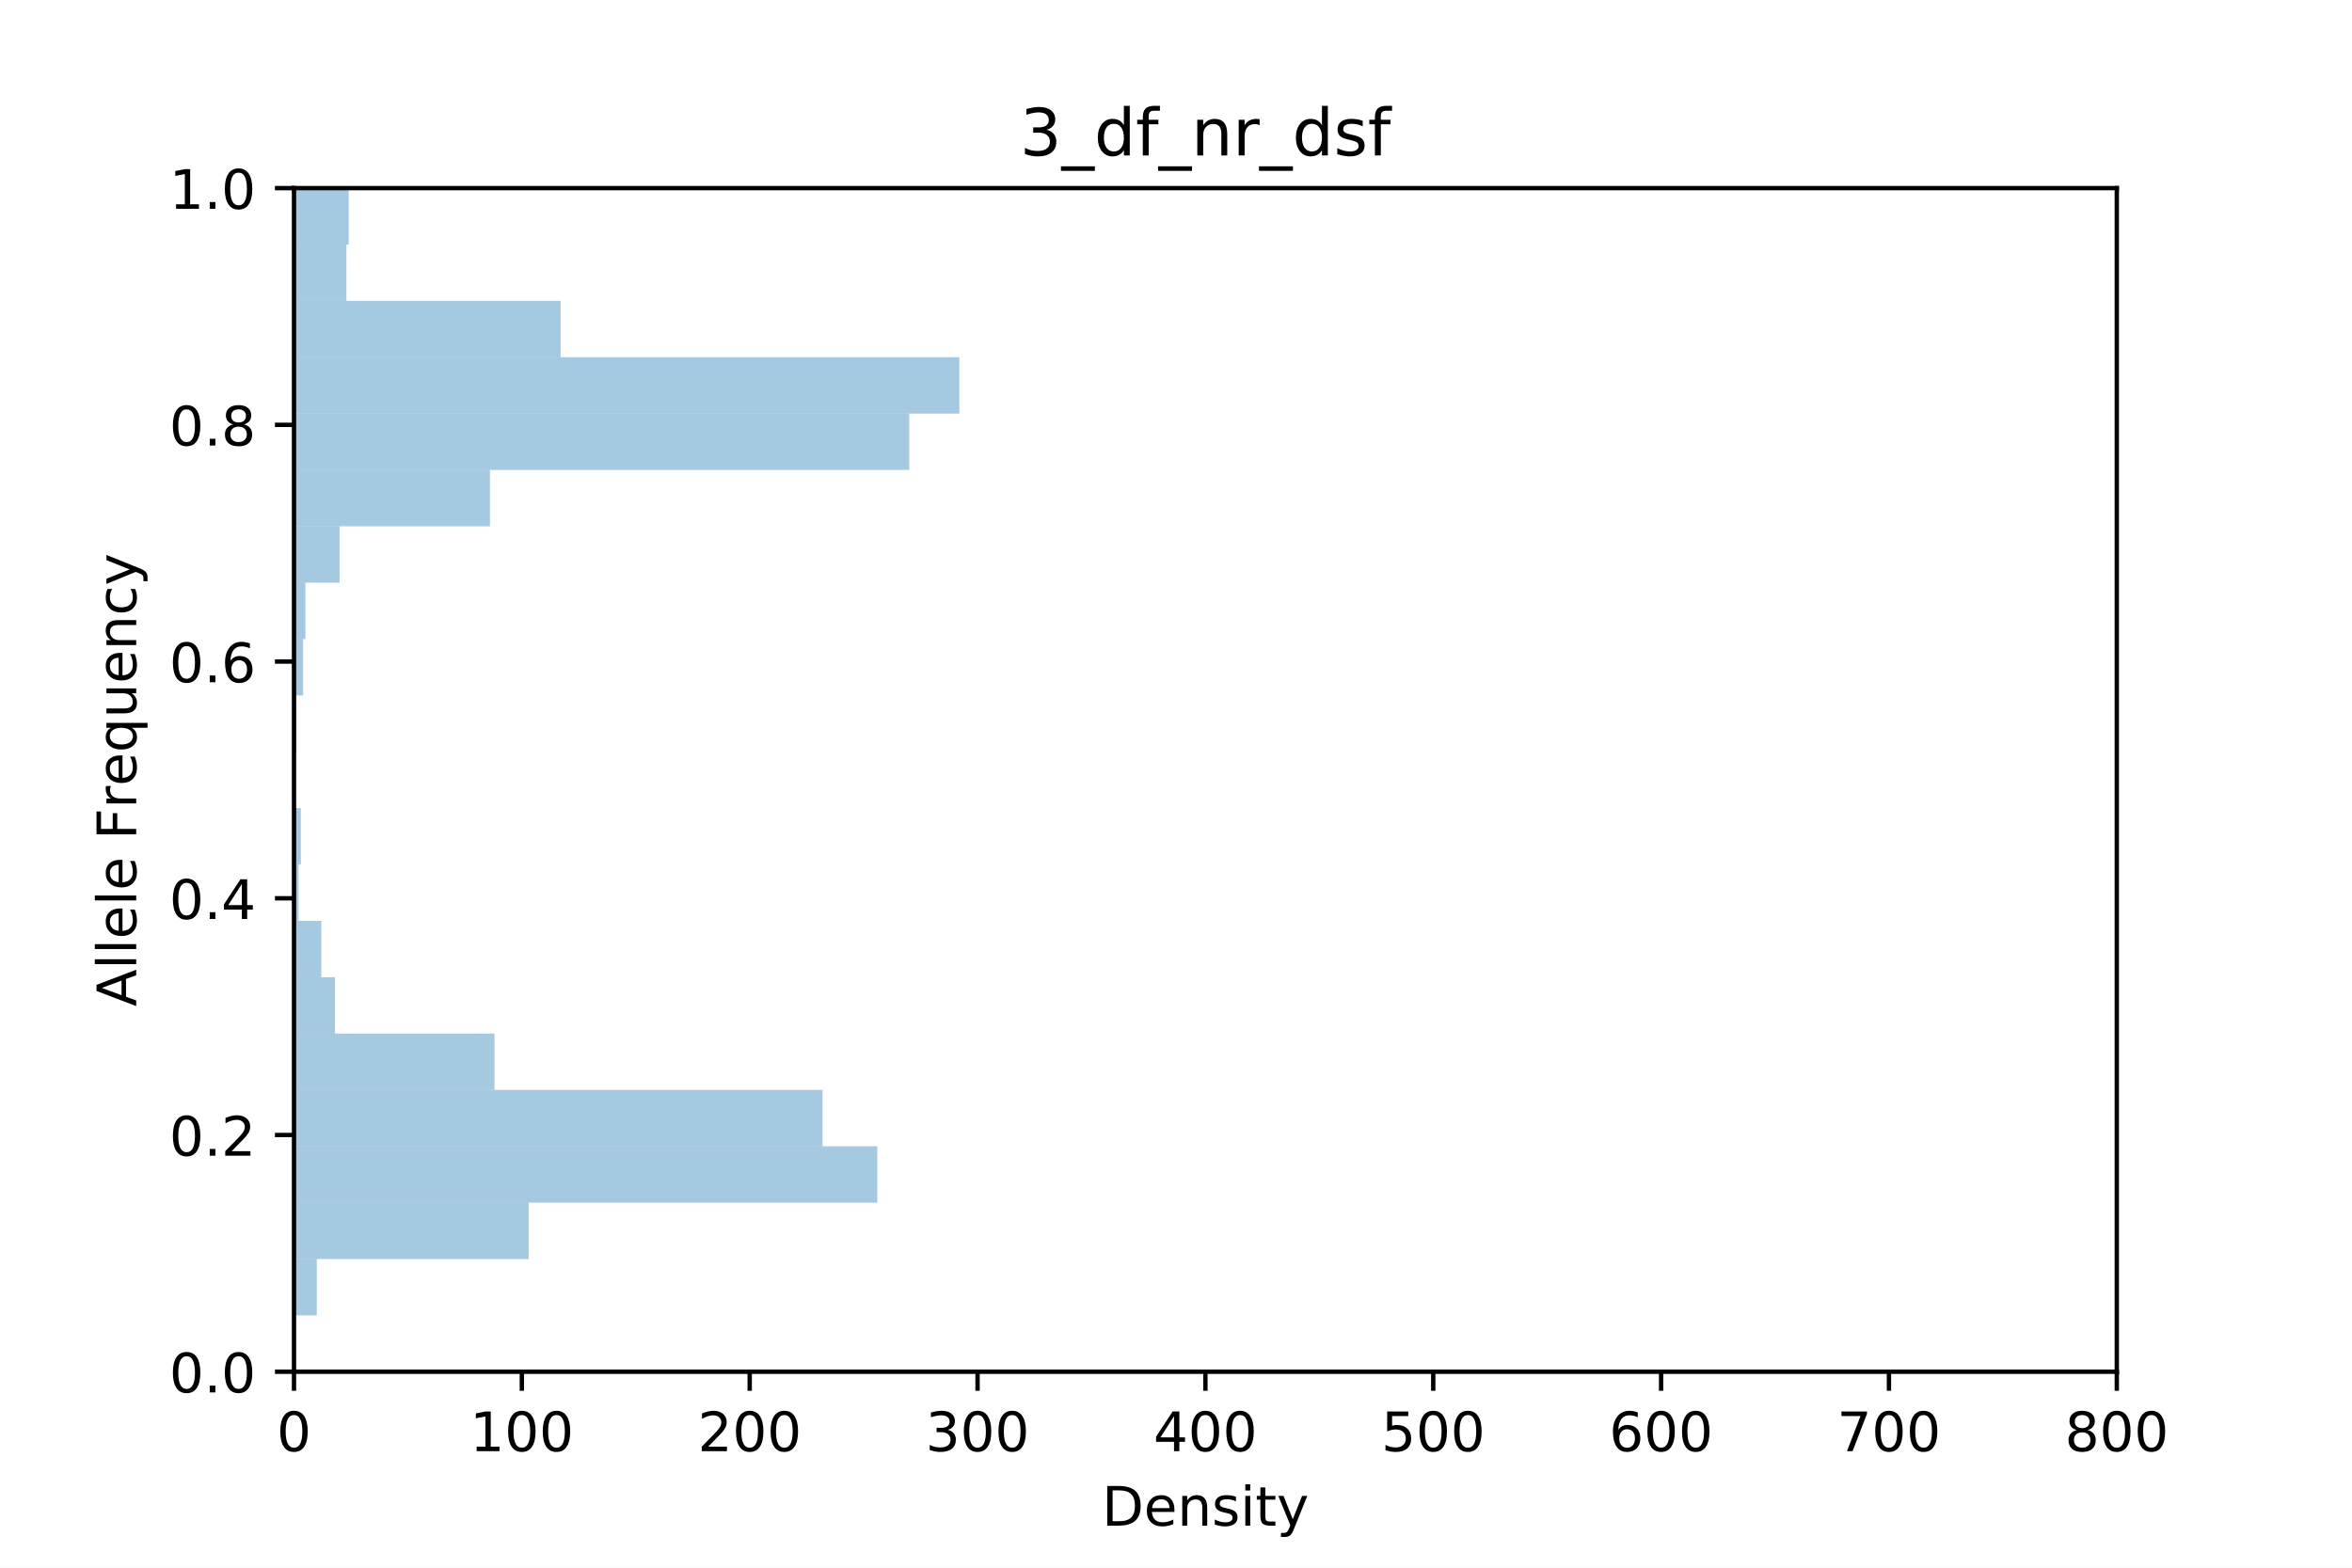
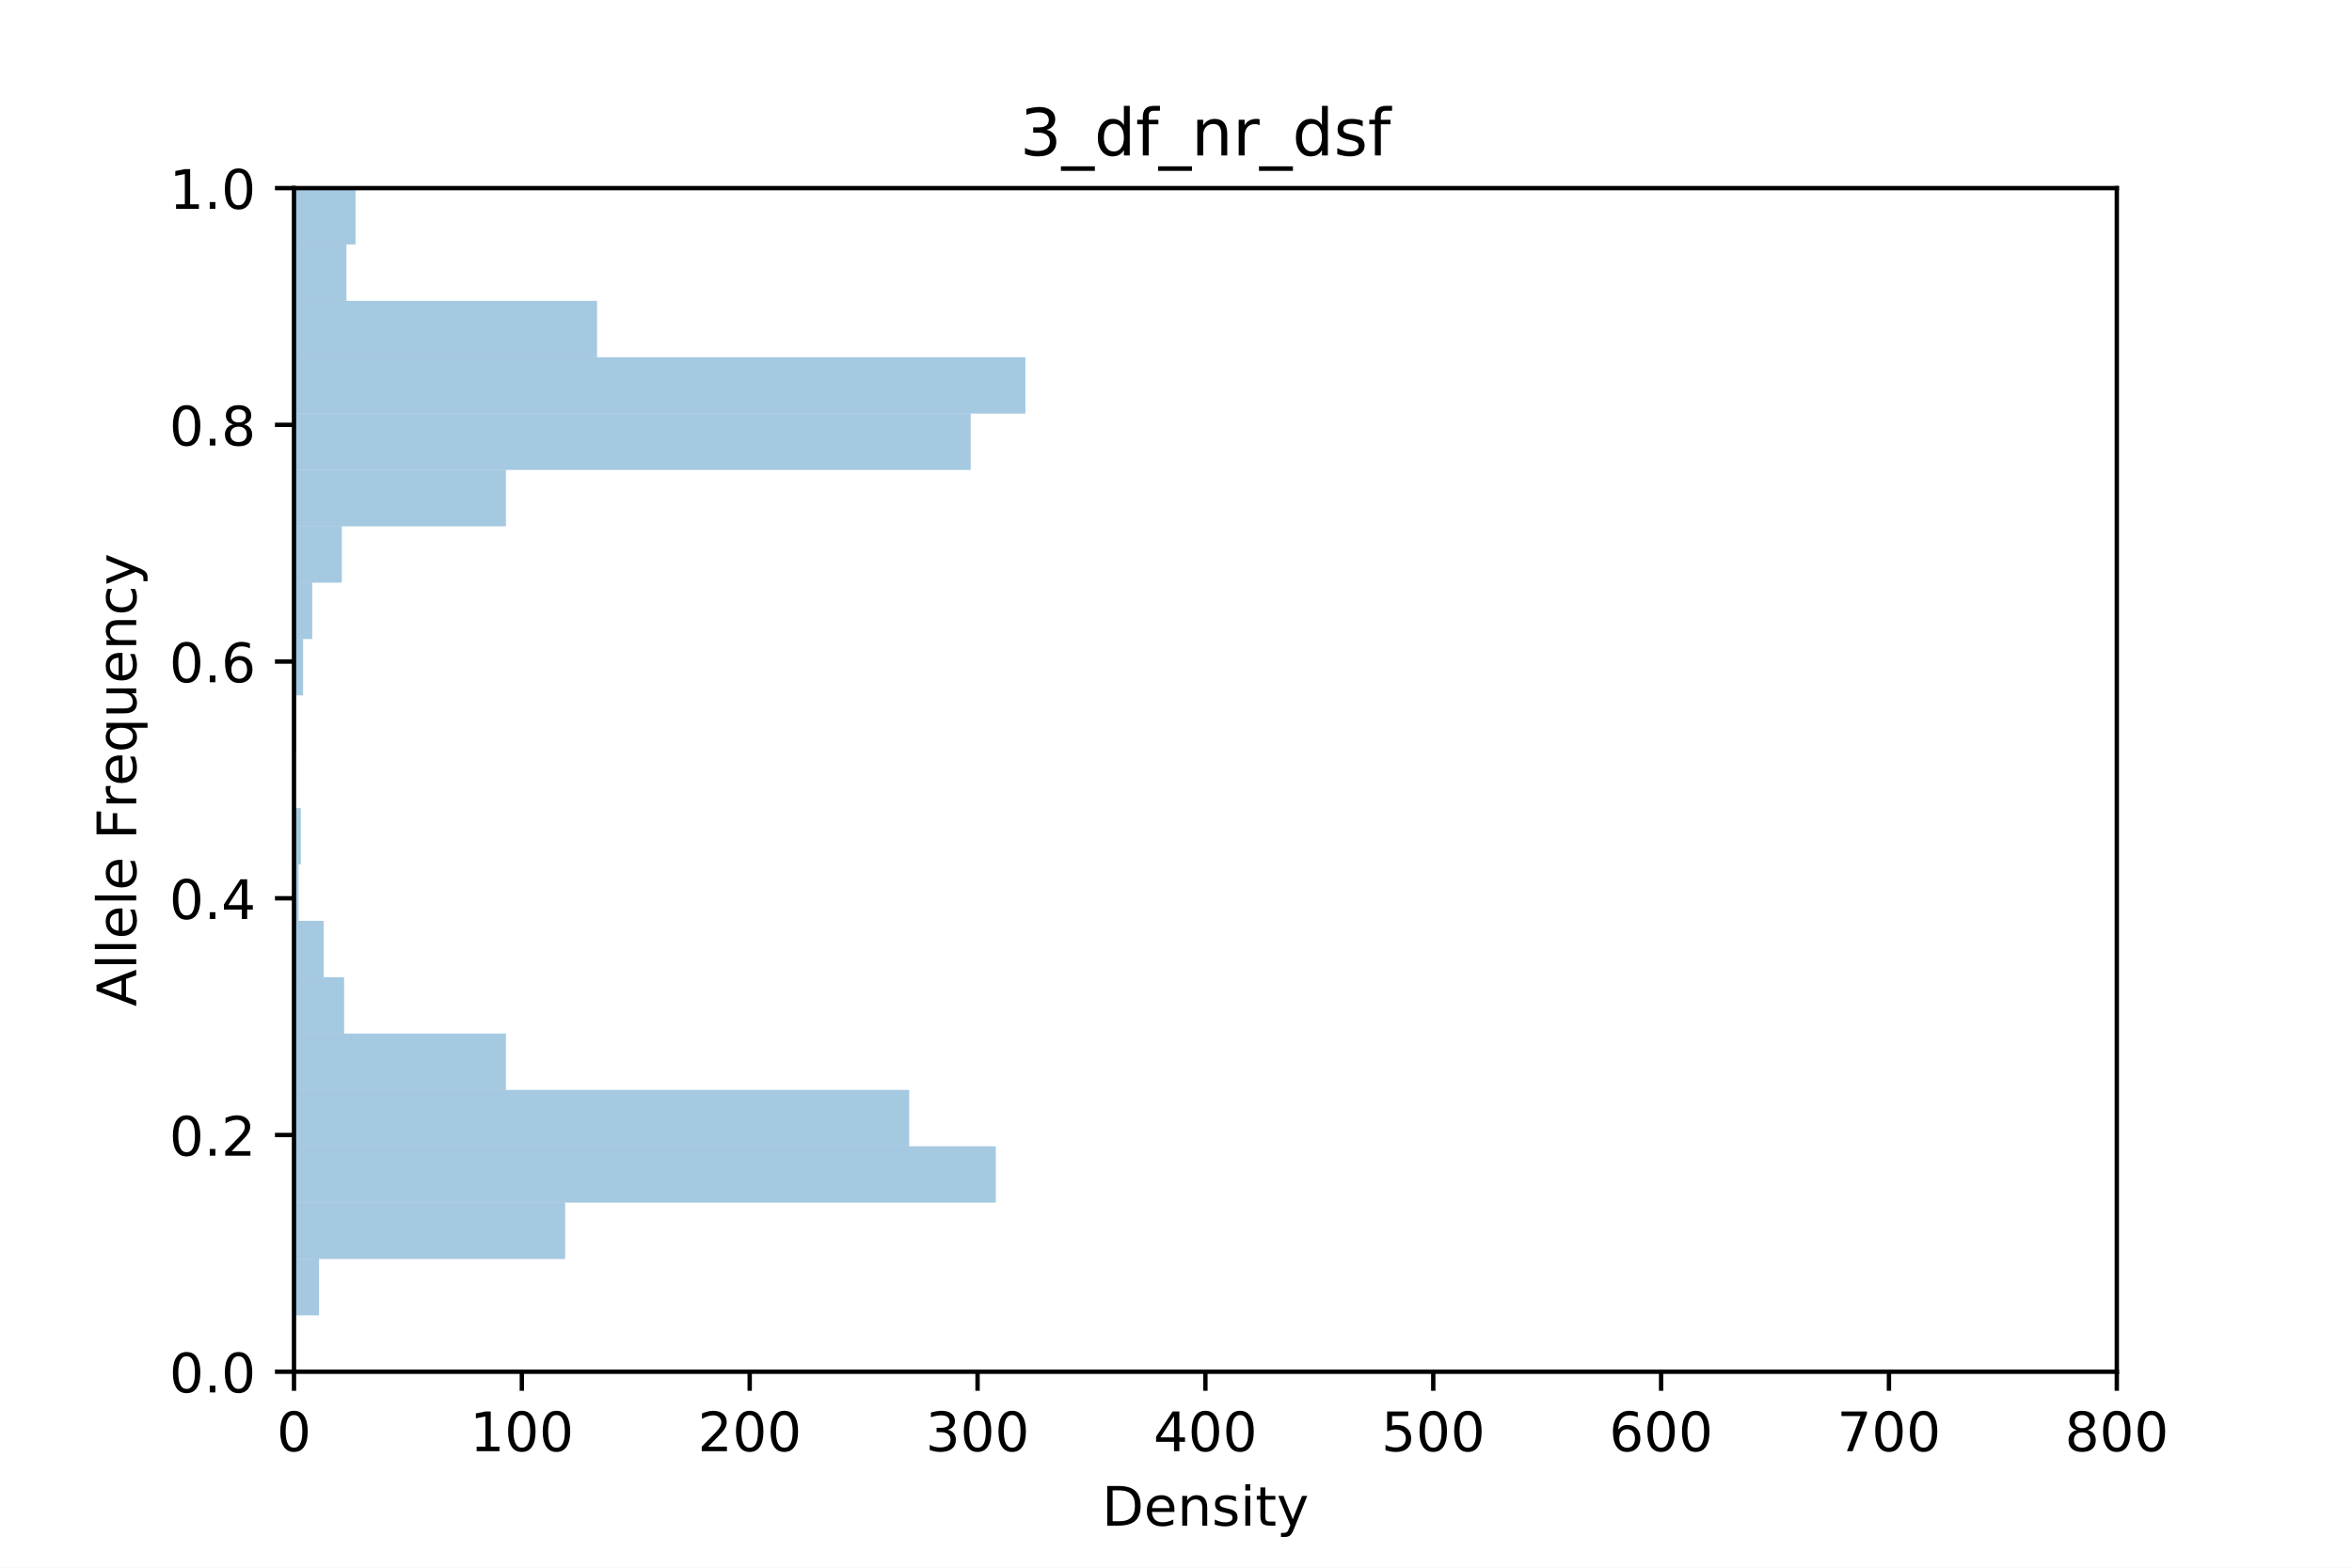
<svg xmlns="http://www.w3.org/2000/svg" xmlns:xlink="http://www.w3.org/1999/xlink" height="288pt" version="1.1" viewBox="0 0 432 288" width="432pt">
  <defs>
    <style type="text/css">
*{stroke-linecap:butt;stroke-linejoin:round;}
  </style>
  </defs>
  <g id="figure_1">
    <g id="patch_1">
      <path d="M 0 288  L 432 288  L 432 0  L 0 0  z " style="fill:#ffffff;" />
    </g>
    <g id="axes_1">
      <g id="patch_2">
        <path d="M 54 252  L 388.8 252  L 388.8 34.56  L 54 34.56  z " style="fill:#ffffff;" />
      </g>
      <g id="patch_3">
-         <path clip-path="url(#pa93f13089f)" d="M 54 241.646  L 58.185 241.646  L 58.185 231.291  L 54 231.291  z " style="fill:#1f77b4;opacity:0.4;" />
+         <path clip-path="url(#p304cd7c5e2)" d="M 54 241.646  L 58.603 241.646  L 58.603 231.291  L 54 231.291  z " style="fill:#1f77b4;opacity:0.4;" />
      </g>
      <g id="patch_4">
-         <path clip-path="url(#pa93f13089f)" d="M 54 231.291  L 97.106 231.291  L 97.106 220.937  L 54 220.937  z " style="fill:#1f77b4;opacity:0.4;" />
+         <path clip-path="url(#p304cd7c5e2)" d="M 54 231.291  L 103.802 231.291  L 103.802 220.937  L 54 220.937  z " style="fill:#1f77b4;opacity:0.4;" />
      </g>
      <g id="patch_5">
-         <path clip-path="url(#pa93f13089f)" d="M 54 220.937  L 161.136 220.937  L 161.136 210.583  L 54 210.583  z " style="fill:#1f77b4;opacity:0.4;" />
+         <path clip-path="url(#p304cd7c5e2)" d="M 54 220.937  L 182.898 220.937  L 182.898 210.583  L 54 210.583  z " style="fill:#1f77b4;opacity:0.4;" />
      </g>
      <g id="patch_6">
-         <path clip-path="url(#pa93f13089f)" d="M 54 210.583  L 151.092 210.583  L 151.092 200.229  L 54 200.229  z " style="fill:#1f77b4;opacity:0.4;" />
+         <path clip-path="url(#p304cd7c5e2)" d="M 54 210.583  L 166.995 210.583  L 166.995 200.229  L 54 200.229  z " style="fill:#1f77b4;opacity:0.4;" />
      </g>
      <g id="patch_7">
-         <path clip-path="url(#pa93f13089f)" d="M 54 200.229  L 90.828 200.229  L 90.828 189.874  L 54 189.874  z " style="fill:#1f77b4;opacity:0.4;" />
+         <path clip-path="url(#p304cd7c5e2)" d="M 54 200.229  L 92.921 200.229  L 92.921 189.874  L 54 189.874  z " style="fill:#1f77b4;opacity:0.4;" />
      </g>
      <g id="patch_8">
-         <path clip-path="url(#pa93f13089f)" d="M 54 189.874  L 61.533 189.874  L 61.533 179.52  L 54 179.52  z " style="fill:#1f77b4;opacity:0.4;" />
+         <path clip-path="url(#p304cd7c5e2)" d="M 54 189.874  L 63.207 189.874  L 63.207 179.52  L 54 179.52  z " style="fill:#1f77b4;opacity:0.4;" />
      </g>
      <g id="patch_9">
-         <path clip-path="url(#pa93f13089f)" d="M 54 179.52  L 59.022 179.52  L 59.022 169.166  L 54 169.166  z " style="fill:#1f77b4;opacity:0.4;" />
+         <path clip-path="url(#p304cd7c5e2)" d="M 54 179.52  L 59.441 179.52  L 59.441 169.166  L 54 169.166  z " style="fill:#1f77b4;opacity:0.4;" />
      </g>
      <g id="patch_10">
-         <path clip-path="url(#pa93f13089f)" d="M 54 169.166  L 54.837 169.166  L 54.837 158.811  L 54 158.811  z " style="fill:#1f77b4;opacity:0.4;" />
+         <path clip-path="url(#p304cd7c5e2)" d="M 54 169.166  L 54.837 169.166  L 54.837 158.811  L 54 158.811  z " style="fill:#1f77b4;opacity:0.4;" />
      </g>
      <g id="patch_11">
-         <path clip-path="url(#pa93f13089f)" d="M 54 158.811  L 55.255 158.811  L 55.255 148.457  L 54 148.457  z " style="fill:#1f77b4;opacity:0.4;" />
+         <path clip-path="url(#p304cd7c5e2)" d="M 54 158.811  L 55.255 158.811  L 55.255 148.457  L 54 148.457  z " style="fill:#1f77b4;opacity:0.4;" />
      </g>
      <g id="patch_12">
-         <path clip-path="url(#pa93f13089f)" d="M 54 148.457  L 54 148.457  L 54 138.103  L 54 138.103  z " style="fill:#1f77b4;opacity:0.4;" />
+         <path clip-path="url(#p304cd7c5e2)" d="M 54 148.457  L 54 148.457  L 54 138.103  L 54 138.103  z " style="fill:#1f77b4;opacity:0.4;" />
      </g>
      <g id="patch_13">
-         <path clip-path="url(#pa93f13089f)" d="M 54 138.103  L 54.419 138.103  L 54.419 127.749  L 54 127.749  z " style="fill:#1f77b4;opacity:0.4;" />
+         <path clip-path="url(#p304cd7c5e2)" d="M 54 138.103  L 54.419 138.103  L 54.419 127.749  L 54 127.749  z " style="fill:#1f77b4;opacity:0.4;" />
      </g>
      <g id="patch_14">
-         <path clip-path="url(#pa93f13089f)" d="M 54 127.749  L 55.674 127.749  L 55.674 117.394  L 54 117.394  z " style="fill:#1f77b4;opacity:0.4;" />
+         <path clip-path="url(#p304cd7c5e2)" d="M 54 127.749  L 55.674 127.749  L 55.674 117.394  L 54 117.394  z " style="fill:#1f77b4;opacity:0.4;" />
      </g>
      <g id="patch_15">
-         <path clip-path="url(#pa93f13089f)" d="M 54 117.394  L 56.093 117.394  L 56.093 107.04  L 54 107.04  z " style="fill:#1f77b4;opacity:0.4;" />
+         <path clip-path="url(#p304cd7c5e2)" d="M 54 117.394  L 57.348 117.394  L 57.348 107.04  L 54 107.04  z " style="fill:#1f77b4;opacity:0.4;" />
      </g>
      <g id="patch_16">
-         <path clip-path="url(#pa93f13089f)" d="M 54 107.04  L 62.37 107.04  L 62.37 96.686  L 54 96.686  z " style="fill:#1f77b4;opacity:0.4;" />
+         <path clip-path="url(#p304cd7c5e2)" d="M 54 107.04  L 62.788 107.04  L 62.788 96.686  L 54 96.686  z " style="fill:#1f77b4;opacity:0.4;" />
      </g>
      <g id="patch_17">
-         <path clip-path="url(#pa93f13089f)" d="M 54 96.686  L 89.991 96.686  L 89.991 86.331  L 54 86.331  z " style="fill:#1f77b4;opacity:0.4;" />
+         <path clip-path="url(#p304cd7c5e2)" d="M 54 96.686  L 92.921 96.686  L 92.921 86.331  L 54 86.331  z " style="fill:#1f77b4;opacity:0.4;" />
      </g>
      <g id="patch_18">
-         <path clip-path="url(#pa93f13089f)" d="M 54 86.331  L 166.995 86.331  L 166.995 75.977  L 54 75.977  z " style="fill:#1f77b4;opacity:0.4;" />
+         <path clip-path="url(#p304cd7c5e2)" d="M 54 86.331  L 178.294 86.331  L 178.294 75.977  L 54 75.977  z " style="fill:#1f77b4;opacity:0.4;" />
      </g>
      <g id="patch_19">
-         <path clip-path="url(#pa93f13089f)" d="M 54 75.977  L 176.202 75.977  L 176.202 65.623  L 54 65.623  z " style="fill:#1f77b4;opacity:0.4;" />
+         <path clip-path="url(#p304cd7c5e2)" d="M 54 75.977  L 188.339 75.977  L 188.339 65.623  L 54 65.623  z " style="fill:#1f77b4;opacity:0.4;" />
      </g>
      <g id="patch_20">
-         <path clip-path="url(#pa93f13089f)" d="M 54 65.623  L 102.965 65.623  L 102.965 55.269  L 54 55.269  z " style="fill:#1f77b4;opacity:0.4;" />
+         <path clip-path="url(#p304cd7c5e2)" d="M 54 65.623  L 109.66 65.623  L 109.66 55.269  L 54 55.269  z " style="fill:#1f77b4;opacity:0.4;" />
      </g>
      <g id="patch_21">
-         <path clip-path="url(#pa93f13089f)" d="M 54 55.269  L 63.626 55.269  L 63.626 44.914  L 54 44.914  z " style="fill:#1f77b4;opacity:0.4;" />
+         <path clip-path="url(#p304cd7c5e2)" d="M 54 55.269  L 63.626 55.269  L 63.626 44.914  L 54 44.914  z " style="fill:#1f77b4;opacity:0.4;" />
      </g>
      <g id="patch_22">
-         <path clip-path="url(#pa93f13089f)" d="M 54 44.914  L 64.044 44.914  L 64.044 34.56  L 54 34.56  z " style="fill:#1f77b4;opacity:0.4;" />
+         <path clip-path="url(#p304cd7c5e2)" d="M 54 44.914  L 65.299 44.914  L 65.299 34.56  L 54 34.56  z " style="fill:#1f77b4;opacity:0.4;" />
      </g>
      <g id="matplotlib.axis_1">
        <g id="xtick_1">
          <g id="line2d_1">
            <defs>
-               <path d="M 0 0  L 0 3.5  " id="maffc4ce97f" style="stroke:#000000;stroke-width:0.8;" />
-             </defs>
-             <g>
-               <use style="stroke:#000000;stroke-width:0.8;" x="54" xlink:href="#maffc4ce97f" y="252" />
+               <path d="M 0 0  L 0 3.5  " id="m3c2ba488c7" style="stroke:#000000;stroke-width:0.8;" />
+             </defs>
+             <g>
+               <use style="stroke:#000000;stroke-width:0.8;" x="54" xlink:href="#m3c2ba488c7" y="252" />
            </g>
          </g>
          <g id="text_1">
            <defs>
              <path d="M 31.781 66.406  Q 24.172 66.406 20.328 58.906  Q 16.5 51.422 16.5 36.375  Q 16.5 21.391 20.328 13.891  Q 24.172 6.391 31.781 6.391  Q 39.453 6.391 43.281 13.891  Q 47.125 21.391 47.125 36.375  Q 47.125 51.422 43.281 58.906  Q 39.453 66.406 31.781 66.406  z M 31.781 74.219  Q 44.047 74.219 50.516 64.516  Q 56.984 54.828 56.984 36.375  Q 56.984 17.969 50.516 8.266  Q 44.047 -1.422 31.781 -1.422  Q 19.531 -1.422 13.062 8.266  Q 6.594 17.969 6.594 36.375  Q 6.594 54.828 13.062 64.516  Q 19.531 74.219 31.781 74.219  z " id="DejaVuSans-48" />
            </defs>
            <g transform="translate(50.81875 266.5984)scale(0.1 -0.1)">
              <use xlink:href="#DejaVuSans-48" />
            </g>
          </g>
        </g>
        <g id="xtick_2">
          <g id="line2d_2">
            <g>
-               <use style="stroke:#000000;stroke-width:0.8;" x="95.85" xlink:href="#maffc4ce97f" y="252" />
+               <use style="stroke:#000000;stroke-width:0.8;" x="95.85" xlink:href="#m3c2ba488c7" y="252" />
            </g>
          </g>
          <g id="text_2">
            <defs>
              <path d="M 12.406 8.297  L 28.516 8.297  L 28.516 63.922  L 10.984 60.406  L 10.984 69.391  L 28.422 72.906  L 38.281 72.906  L 38.281 8.297  L 54.391 8.297  L 54.391 0  L 12.406 0  z " id="DejaVuSans-49" />
            </defs>
            <g transform="translate(86.30625 266.5984)scale(0.1 -0.1)">
              <use xlink:href="#DejaVuSans-49" />
              <use x="63.623" xlink:href="#DejaVuSans-48" />
              <use x="127.246" xlink:href="#DejaVuSans-48" />
            </g>
          </g>
        </g>
        <g id="xtick_3">
          <g id="line2d_3">
            <g>
-               <use style="stroke:#000000;stroke-width:0.8;" x="137.7" xlink:href="#maffc4ce97f" y="252" />
+               <use style="stroke:#000000;stroke-width:0.8;" x="137.7" xlink:href="#m3c2ba488c7" y="252" />
            </g>
          </g>
          <g id="text_3">
            <defs>
              <path d="M 19.188 8.297  L 53.609 8.297  L 53.609 0  L 7.328 0  L 7.328 8.297  Q 12.938 14.109 22.625 23.891  Q 32.328 33.688 34.812 36.531  Q 39.547 41.844 41.422 45.531  Q 43.312 49.219 43.312 52.781  Q 43.312 58.594 39.234 62.25  Q 35.156 65.922 28.609 65.922  Q 23.969 65.922 18.812 64.312  Q 13.672 62.703 7.812 59.422  L 7.812 69.391  Q 13.766 71.781 18.938 73  Q 24.125 74.219 28.422 74.219  Q 39.75 74.219 46.484 68.547  Q 53.219 62.891 53.219 53.422  Q 53.219 48.922 51.531 44.891  Q 49.859 40.875 45.406 35.406  Q 44.188 33.984 37.641 27.219  Q 31.109 20.453 19.188 8.297  z " id="DejaVuSans-50" />
            </defs>
            <g transform="translate(128.1562 266.5984)scale(0.1 -0.1)">
              <use xlink:href="#DejaVuSans-50" />
              <use x="63.623" xlink:href="#DejaVuSans-48" />
              <use x="127.246" xlink:href="#DejaVuSans-48" />
            </g>
          </g>
        </g>
        <g id="xtick_4">
          <g id="line2d_4">
            <g>
-               <use style="stroke:#000000;stroke-width:0.8;" x="179.55" xlink:href="#maffc4ce97f" y="252" />
+               <use style="stroke:#000000;stroke-width:0.8;" x="179.55" xlink:href="#m3c2ba488c7" y="252" />
            </g>
          </g>
          <g id="text_4">
            <defs>
              <path d="M 40.578 39.312  Q 47.656 37.797 51.625 33  Q 55.609 28.219 55.609 21.188  Q 55.609 10.406 48.188 4.484  Q 40.766 -1.422 27.094 -1.422  Q 22.516 -1.422 17.656 -0.516  Q 12.797 0.391 7.625 2.203  L 7.625 11.719  Q 11.719 9.328 16.594 8.109  Q 21.484 6.891 26.812 6.891  Q 36.078 6.891 40.938 10.547  Q 45.797 14.203 45.797 21.188  Q 45.797 27.641 41.281 31.266  Q 36.766 34.906 28.719 34.906  L 20.219 34.906  L 20.219 43.016  L 29.109 43.016  Q 36.375 43.016 40.234 45.922  Q 44.094 48.828 44.094 54.297  Q 44.094 59.906 40.109 62.906  Q 36.141 65.922 28.719 65.922  Q 24.656 65.922 20.016 65.031  Q 15.375 64.156 9.812 62.312  L 9.812 71.094  Q 15.438 72.656 20.344 73.438  Q 25.25 74.219 29.594 74.219  Q 40.828 74.219 47.359 69.109  Q 53.906 64.016 53.906 55.328  Q 53.906 49.266 50.438 45.094  Q 46.969 40.922 40.578 39.312  z " id="DejaVuSans-51" />
            </defs>
            <g transform="translate(170.0062 266.5984)scale(0.1 -0.1)">
              <use xlink:href="#DejaVuSans-51" />
              <use x="63.623" xlink:href="#DejaVuSans-48" />
              <use x="127.246" xlink:href="#DejaVuSans-48" />
            </g>
          </g>
        </g>
        <g id="xtick_5">
          <g id="line2d_5">
            <g>
-               <use style="stroke:#000000;stroke-width:0.8;" x="221.4" xlink:href="#maffc4ce97f" y="252" />
+               <use style="stroke:#000000;stroke-width:0.8;" x="221.4" xlink:href="#m3c2ba488c7" y="252" />
            </g>
          </g>
          <g id="text_5">
            <defs>
              <path d="M 37.797 64.312  L 12.891 25.391  L 37.797 25.391  z M 35.203 72.906  L 47.609 72.906  L 47.609 25.391  L 58.016 25.391  L 58.016 17.188  L 47.609 17.188  L 47.609 0  L 37.797 0  L 37.797 17.188  L 4.891 17.188  L 4.891 26.703  z " id="DejaVuSans-52" />
            </defs>
            <g transform="translate(211.8562 266.5984)scale(0.1 -0.1)">
              <use xlink:href="#DejaVuSans-52" />
              <use x="63.623" xlink:href="#DejaVuSans-48" />
              <use x="127.246" xlink:href="#DejaVuSans-48" />
            </g>
          </g>
        </g>
        <g id="xtick_6">
          <g id="line2d_6">
            <g>
-               <use style="stroke:#000000;stroke-width:0.8;" x="263.25" xlink:href="#maffc4ce97f" y="252" />
+               <use style="stroke:#000000;stroke-width:0.8;" x="263.25" xlink:href="#m3c2ba488c7" y="252" />
            </g>
          </g>
          <g id="text_6">
            <defs>
              <path d="M 10.797 72.906  L 49.516 72.906  L 49.516 64.594  L 19.828 64.594  L 19.828 46.734  Q 21.969 47.469 24.109 47.828  Q 26.266 48.188 28.422 48.188  Q 40.625 48.188 47.75 41.5  Q 54.891 34.812 54.891 23.391  Q 54.891 11.625 47.562 5.094  Q 40.234 -1.422 26.906 -1.422  Q 22.312 -1.422 17.547 -0.641  Q 12.797 0.141 7.719 1.703  L 7.719 11.625  Q 12.109 9.234 16.797 8.062  Q 21.484 6.891 26.703 6.891  Q 35.156 6.891 40.078 11.328  Q 45.016 15.766 45.016 23.391  Q 45.016 31 40.078 35.438  Q 35.156 39.891 26.703 39.891  Q 22.75 39.891 18.812 39.016  Q 14.891 38.141 10.797 36.281  z " id="DejaVuSans-53" />
            </defs>
            <g transform="translate(253.7063 266.5984)scale(0.1 -0.1)">
              <use xlink:href="#DejaVuSans-53" />
              <use x="63.623" xlink:href="#DejaVuSans-48" />
              <use x="127.246" xlink:href="#DejaVuSans-48" />
            </g>
          </g>
        </g>
        <g id="xtick_7">
          <g id="line2d_7">
            <g>
-               <use style="stroke:#000000;stroke-width:0.8;" x="305.1" xlink:href="#maffc4ce97f" y="252" />
+               <use style="stroke:#000000;stroke-width:0.8;" x="305.1" xlink:href="#m3c2ba488c7" y="252" />
            </g>
          </g>
          <g id="text_7">
            <defs>
              <path d="M 33.016 40.375  Q 26.375 40.375 22.484 35.828  Q 18.609 31.297 18.609 23.391  Q 18.609 15.531 22.484 10.953  Q 26.375 6.391 33.016 6.391  Q 39.656 6.391 43.531 10.953  Q 47.406 15.531 47.406 23.391  Q 47.406 31.297 43.531 35.828  Q 39.656 40.375 33.016 40.375  z M 52.594 71.297  L 52.594 62.312  Q 48.875 64.062 45.094 64.984  Q 41.312 65.922 37.594 65.922  Q 27.828 65.922 22.672 59.328  Q 17.531 52.734 16.797 39.406  Q 19.672 43.656 24.016 45.922  Q 28.375 48.188 33.594 48.188  Q 44.578 48.188 50.953 41.516  Q 57.328 34.859 57.328 23.391  Q 57.328 12.156 50.688 5.359  Q 44.047 -1.422 33.016 -1.422  Q 20.359 -1.422 13.672 8.266  Q 6.984 17.969 6.984 36.375  Q 6.984 53.656 15.188 63.938  Q 23.391 74.219 37.203 74.219  Q 40.922 74.219 44.703 73.484  Q 48.484 72.75 52.594 71.297  z " id="DejaVuSans-54" />
            </defs>
            <g transform="translate(295.5562 266.5984)scale(0.1 -0.1)">
              <use xlink:href="#DejaVuSans-54" />
              <use x="63.623" xlink:href="#DejaVuSans-48" />
              <use x="127.246" xlink:href="#DejaVuSans-48" />
            </g>
          </g>
        </g>
        <g id="xtick_8">
          <g id="line2d_8">
            <g>
-               <use style="stroke:#000000;stroke-width:0.8;" x="346.95" xlink:href="#maffc4ce97f" y="252" />
+               <use style="stroke:#000000;stroke-width:0.8;" x="346.95" xlink:href="#m3c2ba488c7" y="252" />
            </g>
          </g>
          <g id="text_8">
            <defs>
              <path d="M 8.203 72.906  L 55.078 72.906  L 55.078 68.703  L 28.609 0  L 18.312 0  L 43.219 64.594  L 8.203 64.594  z " id="DejaVuSans-55" />
            </defs>
            <g transform="translate(337.4062 266.5984)scale(0.1 -0.1)">
              <use xlink:href="#DejaVuSans-55" />
              <use x="63.623" xlink:href="#DejaVuSans-48" />
              <use x="127.246" xlink:href="#DejaVuSans-48" />
            </g>
          </g>
        </g>
        <g id="xtick_9">
          <g id="line2d_9">
            <g>
-               <use style="stroke:#000000;stroke-width:0.8;" x="388.8" xlink:href="#maffc4ce97f" y="252" />
+               <use style="stroke:#000000;stroke-width:0.8;" x="388.8" xlink:href="#m3c2ba488c7" y="252" />
            </g>
          </g>
          <g id="text_9">
            <defs>
              <path d="M 31.781 34.625  Q 24.75 34.625 20.719 30.859  Q 16.703 27.094 16.703 20.516  Q 16.703 13.922 20.719 10.156  Q 24.75 6.391 31.781 6.391  Q 38.812 6.391 42.859 10.172  Q 46.922 13.969 46.922 20.516  Q 46.922 27.094 42.891 30.859  Q 38.875 34.625 31.781 34.625  z M 21.922 38.812  Q 15.578 40.375 12.031 44.719  Q 8.5 49.078 8.5 55.328  Q 8.5 64.062 14.719 69.141  Q 20.953 74.219 31.781 74.219  Q 42.672 74.219 48.875 69.141  Q 55.078 64.062 55.078 55.328  Q 55.078 49.078 51.531 44.719  Q 48 40.375 41.703 38.812  Q 48.828 37.156 52.797 32.312  Q 56.781 27.484 56.781 20.516  Q 56.781 9.906 50.312 4.234  Q 43.844 -1.422 31.781 -1.422  Q 19.734 -1.422 13.25 4.234  Q 6.781 9.906 6.781 20.516  Q 6.781 27.484 10.781 32.312  Q 14.797 37.156 21.922 38.812  z M 18.312 54.391  Q 18.312 48.734 21.844 45.562  Q 25.391 42.391 31.781 42.391  Q 38.141 42.391 41.719 45.562  Q 45.312 48.734 45.312 54.391  Q 45.312 60.062 41.719 63.234  Q 38.141 66.406 31.781 66.406  Q 25.391 66.406 21.844 63.234  Q 18.312 60.062 18.312 54.391  z " id="DejaVuSans-56" />
            </defs>
            <g transform="translate(379.2563 266.5984)scale(0.1 -0.1)">
              <use xlink:href="#DejaVuSans-56" />
              <use x="63.623" xlink:href="#DejaVuSans-48" />
              <use x="127.246" xlink:href="#DejaVuSans-48" />
            </g>
          </g>
        </g>
        <g id="text_10">
          <defs>
            <path d="M 19.672 64.797  L 19.672 8.109  L 31.594 8.109  Q 46.688 8.109 53.688 14.938  Q 60.688 21.781 60.688 36.531  Q 60.688 51.172 53.688 57.984  Q 46.688 64.797 31.594 64.797  z M 9.812 72.906  L 30.078 72.906  Q 51.266 72.906 61.172 64.094  Q 71.094 55.281 71.094 36.531  Q 71.094 17.672 61.125 8.828  Q 51.172 0 30.078 0  L 9.812 0  z " id="DejaVuSans-68" />
            <path d="M 56.203 29.594  L 56.203 25.203  L 14.891 25.203  Q 15.484 15.922 20.484 11.062  Q 25.484 6.203 34.422 6.203  Q 39.594 6.203 44.453 7.469  Q 49.312 8.734 54.109 11.281  L 54.109 2.781  Q 49.266 0.734 44.188 -0.344  Q 39.109 -1.422 33.891 -1.422  Q 20.797 -1.422 13.156 6.188  Q 5.516 13.812 5.516 26.812  Q 5.516 40.234 12.766 48.109  Q 20.016 56 32.328 56  Q 43.359 56 49.781 48.891  Q 56.203 41.797 56.203 29.594  z M 47.219 32.234  Q 47.125 39.594 43.094 43.984  Q 39.062 48.391 32.422 48.391  Q 24.906 48.391 20.391 44.141  Q 15.875 39.891 15.188 32.172  z " id="DejaVuSans-101" />
            <path d="M 54.891 33.016  L 54.891 0  L 45.906 0  L 45.906 32.719  Q 45.906 40.484 42.875 44.328  Q 39.844 48.188 33.797 48.188  Q 26.516 48.188 22.312 43.547  Q 18.109 38.922 18.109 30.906  L 18.109 0  L 9.078 0  L 9.078 54.688  L 18.109 54.688  L 18.109 46.188  Q 21.344 51.125 25.703 53.562  Q 30.078 56 35.797 56  Q 45.219 56 50.047 50.172  Q 54.891 44.344 54.891 33.016  z " id="DejaVuSans-110" />
            <path d="M 44.281 53.078  L 44.281 44.578  Q 40.484 46.531 36.375 47.5  Q 32.281 48.484 27.875 48.484  Q 21.188 48.484 17.844 46.438  Q 14.5 44.391 14.5 40.281  Q 14.5 37.156 16.891 35.375  Q 19.281 33.594 26.516 31.984  L 29.594 31.297  Q 39.156 29.25 43.188 25.516  Q 47.219 21.781 47.219 15.094  Q 47.219 7.469 41.188 3.016  Q 35.156 -1.422 24.609 -1.422  Q 20.219 -1.422 15.453 -0.562  Q 10.688 0.297 5.422 2  L 5.422 11.281  Q 10.406 8.688 15.234 7.391  Q 20.062 6.109 24.812 6.109  Q 31.156 6.109 34.562 8.281  Q 37.984 10.453 37.984 14.406  Q 37.984 18.062 35.516 20.016  Q 33.062 21.969 24.703 23.781  L 21.578 24.516  Q 13.234 26.266 9.516 29.906  Q 5.812 33.547 5.812 39.891  Q 5.812 47.609 11.281 51.797  Q 16.75 56 26.812 56  Q 31.781 56 36.172 55.266  Q 40.578 54.547 44.281 53.078  z " id="DejaVuSans-115" />
            <path d="M 9.422 54.688  L 18.406 54.688  L 18.406 0  L 9.422 0  z M 9.422 75.984  L 18.406 75.984  L 18.406 64.594  L 9.422 64.594  z " id="DejaVuSans-105" />
            <path d="M 18.312 70.219  L 18.312 54.688  L 36.812 54.688  L 36.812 47.703  L 18.312 47.703  L 18.312 18.016  Q 18.312 11.328 20.141 9.422  Q 21.969 7.516 27.594 7.516  L 36.812 7.516  L 36.812 0  L 27.594 0  Q 17.188 0 13.234 3.875  Q 9.281 7.766 9.281 18.016  L 9.281 47.703  L 2.688 47.703  L 2.688 54.688  L 9.281 54.688  L 9.281 70.219  z " id="DejaVuSans-116" />
            <path d="M 32.172 -5.078  Q 28.375 -14.844 24.75 -17.812  Q 21.141 -20.797 15.094 -20.797  L 7.906 -20.797  L 7.906 -13.281  L 13.188 -13.281  Q 16.891 -13.281 18.938 -11.516  Q 21 -9.766 23.484 -3.219  L 25.094 0.875  L 2.984 54.688  L 12.5 54.688  L 29.594 11.922  L 46.688 54.688  L 56.203 54.688  z " id="DejaVuSans-121" />
          </defs>
          <g transform="translate(202.3914 280.2766)scale(0.1 -0.1)">
            <use xlink:href="#DejaVuSans-68" />
            <use x="77.002" xlink:href="#DejaVuSans-101" />
            <use x="138.525" xlink:href="#DejaVuSans-110" />
            <use x="201.904" xlink:href="#DejaVuSans-115" />
            <use x="254.004" xlink:href="#DejaVuSans-105" />
            <use x="281.787" xlink:href="#DejaVuSans-116" />
            <use x="320.996" xlink:href="#DejaVuSans-121" />
          </g>
        </g>
      </g>
      <g id="matplotlib.axis_2">
        <g id="ytick_1">
          <g id="line2d_10">
            <defs>
-               <path d="M 0 0  L -3.5 0  " id="m95ee311b2c" style="stroke:#000000;stroke-width:0.8;" />
-             </defs>
-             <g>
-               <use style="stroke:#000000;stroke-width:0.8;" x="54" xlink:href="#m95ee311b2c" y="252" />
+               <path d="M 0 0  L -3.5 0  " id="m1789bc3220" style="stroke:#000000;stroke-width:0.8;" />
+             </defs>
+             <g>
+               <use style="stroke:#000000;stroke-width:0.8;" x="54" xlink:href="#m1789bc3220" y="252" />
            </g>
          </g>
          <g id="text_11">
            <defs>
              <path d="M 10.688 12.406  L 21 12.406  L 21 0  L 10.688 0  z " id="DejaVuSans-46" />
            </defs>
            <g transform="translate(31.09688 255.7992)scale(0.1 -0.1)">
              <use xlink:href="#DejaVuSans-48" />
              <use x="63.623" xlink:href="#DejaVuSans-46" />
              <use x="95.41" xlink:href="#DejaVuSans-48" />
            </g>
          </g>
        </g>
        <g id="ytick_2">
          <g id="line2d_11">
            <g>
-               <use style="stroke:#000000;stroke-width:0.8;" x="54" xlink:href="#m95ee311b2c" y="208.512" />
+               <use style="stroke:#000000;stroke-width:0.8;" x="54" xlink:href="#m1789bc3220" y="208.512" />
            </g>
          </g>
          <g id="text_12">
            <g transform="translate(31.09688 212.3112)scale(0.1 -0.1)">
              <use xlink:href="#DejaVuSans-48" />
              <use x="63.623" xlink:href="#DejaVuSans-46" />
              <use x="95.41" xlink:href="#DejaVuSans-50" />
            </g>
          </g>
        </g>
        <g id="ytick_3">
          <g id="line2d_12">
            <g>
-               <use style="stroke:#000000;stroke-width:0.8;" x="54" xlink:href="#m95ee311b2c" y="165.024" />
+               <use style="stroke:#000000;stroke-width:0.8;" x="54" xlink:href="#m1789bc3220" y="165.024" />
            </g>
          </g>
          <g id="text_13">
            <g transform="translate(31.09688 168.8232)scale(0.1 -0.1)">
              <use xlink:href="#DejaVuSans-48" />
              <use x="63.623" xlink:href="#DejaVuSans-46" />
              <use x="95.41" xlink:href="#DejaVuSans-52" />
            </g>
          </g>
        </g>
        <g id="ytick_4">
          <g id="line2d_13">
            <g>
-               <use style="stroke:#000000;stroke-width:0.8;" x="54" xlink:href="#m95ee311b2c" y="121.536" />
+               <use style="stroke:#000000;stroke-width:0.8;" x="54" xlink:href="#m1789bc3220" y="121.536" />
            </g>
          </g>
          <g id="text_14">
            <g transform="translate(31.09688 125.3352)scale(0.1 -0.1)">
              <use xlink:href="#DejaVuSans-48" />
              <use x="63.623" xlink:href="#DejaVuSans-46" />
              <use x="95.41" xlink:href="#DejaVuSans-54" />
            </g>
          </g>
        </g>
        <g id="ytick_5">
          <g id="line2d_14">
            <g>
-               <use style="stroke:#000000;stroke-width:0.8;" x="54" xlink:href="#m95ee311b2c" y="78.048" />
+               <use style="stroke:#000000;stroke-width:0.8;" x="54" xlink:href="#m1789bc3220" y="78.048" />
            </g>
          </g>
          <g id="text_15">
            <g transform="translate(31.09688 81.84722)scale(0.1 -0.1)">
              <use xlink:href="#DejaVuSans-48" />
              <use x="63.623" xlink:href="#DejaVuSans-46" />
              <use x="95.41" xlink:href="#DejaVuSans-56" />
            </g>
          </g>
        </g>
        <g id="ytick_6">
          <g id="line2d_15">
            <g>
-               <use style="stroke:#000000;stroke-width:0.8;" x="54" xlink:href="#m95ee311b2c" y="34.56" />
+               <use style="stroke:#000000;stroke-width:0.8;" x="54" xlink:href="#m1789bc3220" y="34.56" />
            </g>
          </g>
          <g id="text_16">
            <g transform="translate(31.09688 38.35922)scale(0.1 -0.1)">
              <use xlink:href="#DejaVuSans-49" />
              <use x="63.623" xlink:href="#DejaVuSans-46" />
              <use x="95.41" xlink:href="#DejaVuSans-48" />
            </g>
          </g>
        </g>
        <g id="text_17">
          <defs>
            <path d="M 34.188 63.188  L 20.797 26.906  L 47.609 26.906  z M 28.609 72.906  L 39.797 72.906  L 67.578 0  L 57.328 0  L 50.688 18.703  L 17.828 18.703  L 11.188 0  L 0.781 0  z " id="DejaVuSans-65" />
            <path d="M 9.422 75.984  L 18.406 75.984  L 18.406 0  L 9.422 0  z " id="DejaVuSans-108" />
            <path id="DejaVuSans-32" />
            <path d="M 9.812 72.906  L 51.703 72.906  L 51.703 64.594  L 19.672 64.594  L 19.672 43.109  L 48.578 43.109  L 48.578 34.812  L 19.672 34.812  L 19.672 0  L 9.812 0  z " id="DejaVuSans-70" />
            <path d="M 41.109 46.297  Q 39.594 47.172 37.812 47.578  Q 36.031 48 33.891 48  Q 26.266 48 22.188 43.047  Q 18.109 38.094 18.109 28.812  L 18.109 0  L 9.078 0  L 9.078 54.688  L 18.109 54.688  L 18.109 46.188  Q 20.953 51.172 25.484 53.578  Q 30.031 56 36.531 56  Q 37.453 56 38.578 55.875  Q 39.703 55.766 41.062 55.516  z " id="DejaVuSans-114" />
            <path d="M 14.797 27.297  Q 14.797 17.391 18.875 11.75  Q 22.953 6.109 30.078 6.109  Q 37.203 6.109 41.297 11.75  Q 45.406 17.391 45.406 27.297  Q 45.406 37.203 41.297 42.844  Q 37.203 48.484 30.078 48.484  Q 22.953 48.484 18.875 42.844  Q 14.797 37.203 14.797 27.297  z M 45.406 8.203  Q 42.578 3.328 38.25 0.953  Q 33.938 -1.422 27.875 -1.422  Q 17.969 -1.422 11.734 6.484  Q 5.516 14.406 5.516 27.297  Q 5.516 40.188 11.734 48.094  Q 17.969 56 27.875 56  Q 33.938 56 38.25 53.625  Q 42.578 51.266 45.406 46.391  L 45.406 54.688  L 54.391 54.688  L 54.391 -20.797  L 45.406 -20.797  z " id="DejaVuSans-113" />
            <path d="M 8.5 21.578  L 8.5 54.688  L 17.484 54.688  L 17.484 21.922  Q 17.484 14.156 20.5 10.266  Q 23.531 6.391 29.594 6.391  Q 36.859 6.391 41.078 11.031  Q 45.312 15.672 45.312 23.688  L 45.312 54.688  L 54.297 54.688  L 54.297 0  L 45.312 0  L 45.312 8.406  Q 42.047 3.422 37.719 1  Q 33.406 -1.422 27.688 -1.422  Q 18.266 -1.422 13.375 4.438  Q 8.5 10.297 8.5 21.578  z M 31.109 56  z " id="DejaVuSans-117" />
            <path d="M 48.781 52.594  L 48.781 44.188  Q 44.969 46.297 41.141 47.344  Q 37.312 48.391 33.406 48.391  Q 24.656 48.391 19.812 42.844  Q 14.984 37.312 14.984 27.297  Q 14.984 17.281 19.812 11.734  Q 24.656 6.203 33.406 6.203  Q 37.312 6.203 41.141 7.25  Q 44.969 8.297 48.781 10.406  L 48.781 2.094  Q 45.016 0.344 40.984 -0.531  Q 36.969 -1.422 32.422 -1.422  Q 20.062 -1.422 12.781 6.344  Q 5.516 14.109 5.516 27.297  Q 5.516 40.672 12.859 48.328  Q 20.219 56 33.016 56  Q 37.156 56 41.109 55.141  Q 45.062 54.297 48.781 52.594  z " id="DejaVuSans-99" />
          </defs>
          <g transform="translate(25.01719 184.9073)rotate(-90)scale(0.1 -0.1)">
            <use xlink:href="#DejaVuSans-65" />
            <use x="68.408" xlink:href="#DejaVuSans-108" />
            <use x="96.191" xlink:href="#DejaVuSans-108" />
            <use x="123.975" xlink:href="#DejaVuSans-101" />
            <use x="185.498" xlink:href="#DejaVuSans-108" />
            <use x="213.281" xlink:href="#DejaVuSans-101" />
            <use x="274.805" xlink:href="#DejaVuSans-32" />
            <use x="306.592" xlink:href="#DejaVuSans-70" />
            <use x="364.002" xlink:href="#DejaVuSans-114" />
            <use x="405.084" xlink:href="#DejaVuSans-101" />
            <use x="466.607" xlink:href="#DejaVuSans-113" />
            <use x="530.084" xlink:href="#DejaVuSans-117" />
            <use x="593.463" xlink:href="#DejaVuSans-101" />
            <use x="654.986" xlink:href="#DejaVuSans-110" />
            <use x="718.365" xlink:href="#DejaVuSans-99" />
            <use x="773.346" xlink:href="#DejaVuSans-121" />
          </g>
        </g>
      </g>
      <g id="patch_23">
        <path d="M 54 252  L 54 34.56  " style="fill:none;stroke:#000000;stroke-linecap:square;stroke-linejoin:miter;stroke-width:0.8;" />
      </g>
      <g id="patch_24">
        <path d="M 388.8 252  L 388.8 34.56  " style="fill:none;stroke:#000000;stroke-linecap:square;stroke-linejoin:miter;stroke-width:0.8;" />
      </g>
      <g id="patch_25">
        <path d="M 54 252  L 388.8 252  " style="fill:none;stroke:#000000;stroke-linecap:square;stroke-linejoin:miter;stroke-width:0.8;" />
      </g>
      <g id="patch_26">
        <path d="M 54 34.56  L 388.8 34.56  " style="fill:none;stroke:#000000;stroke-linecap:square;stroke-linejoin:miter;stroke-width:0.8;" />
      </g>
      <g id="text_18">
        <defs>
          <path d="M 50.984 -16.609  L 50.984 -23.578  L -0.984 -23.578  L -0.984 -16.609  z " id="DejaVuSans-95" />
          <path d="M 45.406 46.391  L 45.406 75.984  L 54.391 75.984  L 54.391 0  L 45.406 0  L 45.406 8.203  Q 42.578 3.328 38.25 0.953  Q 33.938 -1.422 27.875 -1.422  Q 17.969 -1.422 11.734 6.484  Q 5.516 14.406 5.516 27.297  Q 5.516 40.188 11.734 48.094  Q 17.969 56 27.875 56  Q 33.938 56 38.25 53.625  Q 42.578 51.266 45.406 46.391  z M 14.797 27.297  Q 14.797 17.391 18.875 11.75  Q 22.953 6.109 30.078 6.109  Q 37.203 6.109 41.297 11.75  Q 45.406 17.391 45.406 27.297  Q 45.406 37.203 41.297 42.844  Q 37.203 48.484 30.078 48.484  Q 22.953 48.484 18.875 42.844  Q 14.797 37.203 14.797 27.297  z " id="DejaVuSans-100" />
          <path d="M 37.109 75.984  L 37.109 68.5  L 28.516 68.5  Q 23.688 68.5 21.797 66.547  Q 19.922 64.594 19.922 59.516  L 19.922 54.688  L 34.719 54.688  L 34.719 47.703  L 19.922 47.703  L 19.922 0  L 10.891 0  L 10.891 47.703  L 2.297 47.703  L 2.297 54.688  L 10.891 54.688  L 10.891 58.5  Q 10.891 67.625 15.141 71.797  Q 19.391 75.984 28.609 75.984  z " id="DejaVuSans-102" />
        </defs>
        <g transform="translate(187.3453 28.56)scale(0.12 -0.12)">
          <use xlink:href="#DejaVuSans-51" />
          <use x="63.623" xlink:href="#DejaVuSans-95" />
          <use x="113.623" xlink:href="#DejaVuSans-100" />
          <use x="177.1" xlink:href="#DejaVuSans-102" />
          <use x="212.305" xlink:href="#DejaVuSans-95" />
          <use x="262.305" xlink:href="#DejaVuSans-110" />
          <use x="325.684" xlink:href="#DejaVuSans-114" />
          <use x="366.797" xlink:href="#DejaVuSans-95" />
          <use x="416.797" xlink:href="#DejaVuSans-100" />
          <use x="480.273" xlink:href="#DejaVuSans-115" />
          <use x="532.373" xlink:href="#DejaVuSans-102" />
        </g>
      </g>
    </g>
  </g>
  <defs>
-     <clipPath id="pa93f13089f">
+     <clipPath id="p304cd7c5e2">
      <rect height="217.44" width="334.8" x="54" y="34.56" />
    </clipPath>
  </defs>
</svg>
